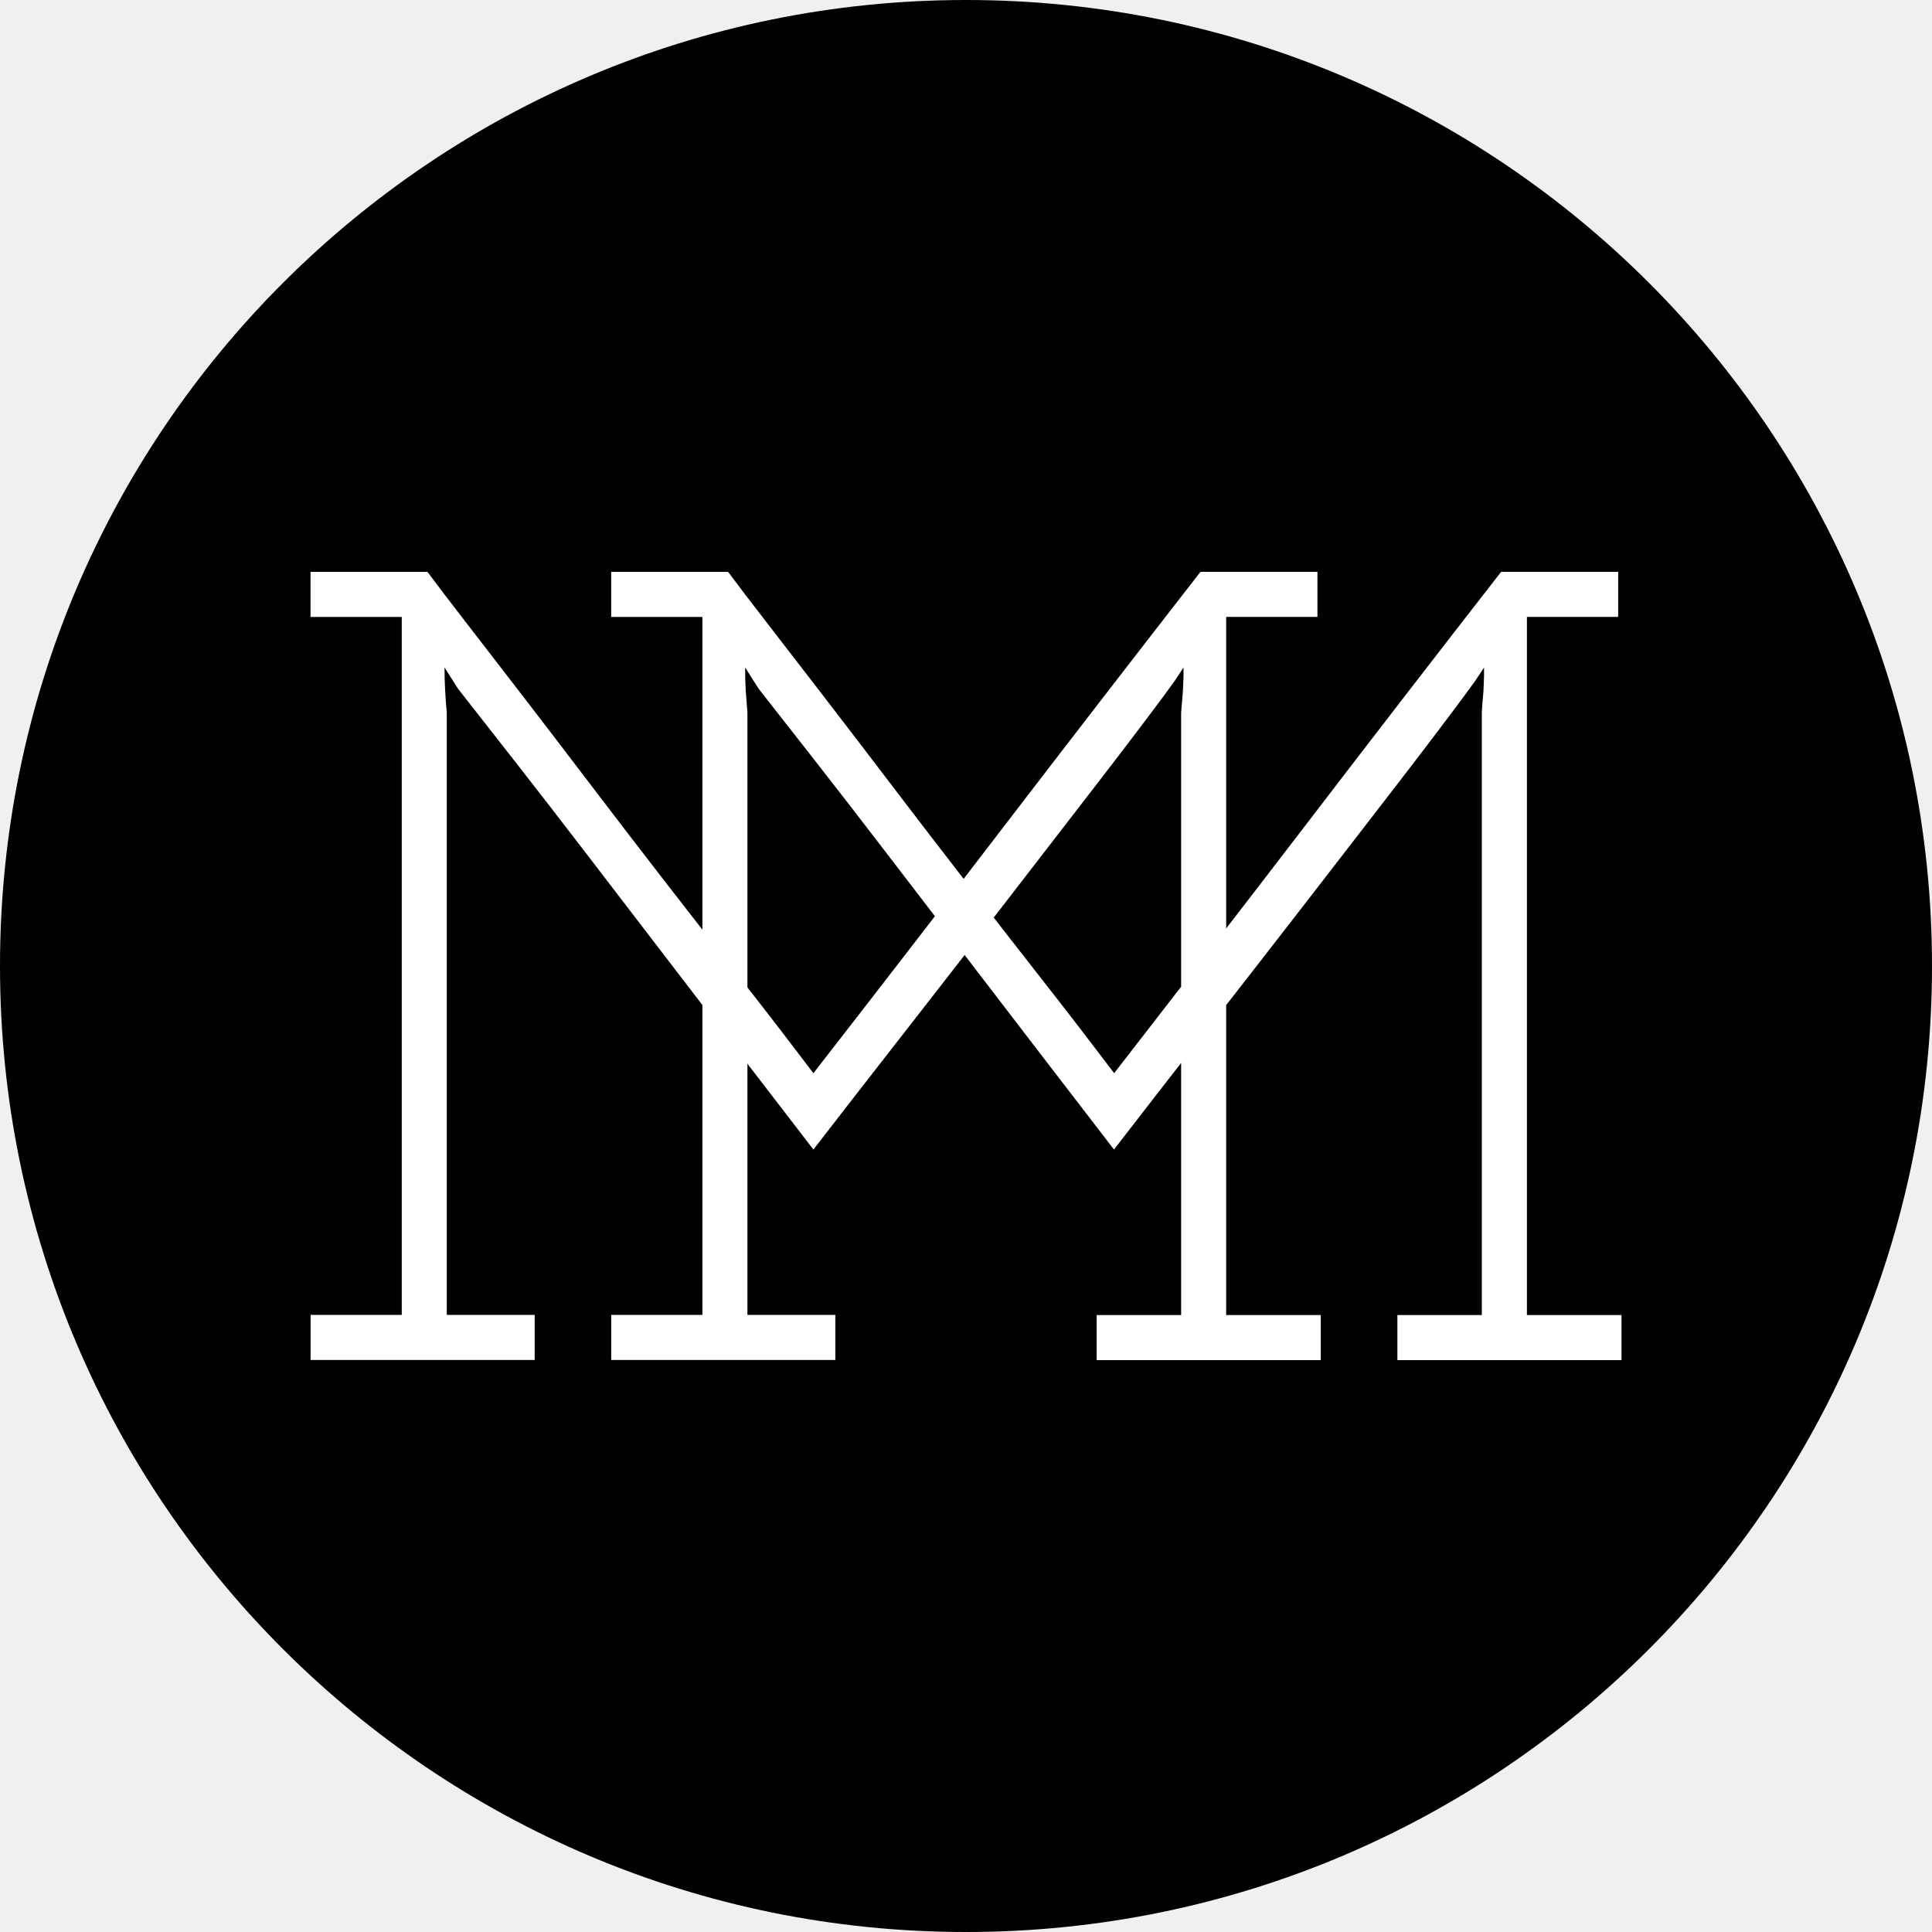
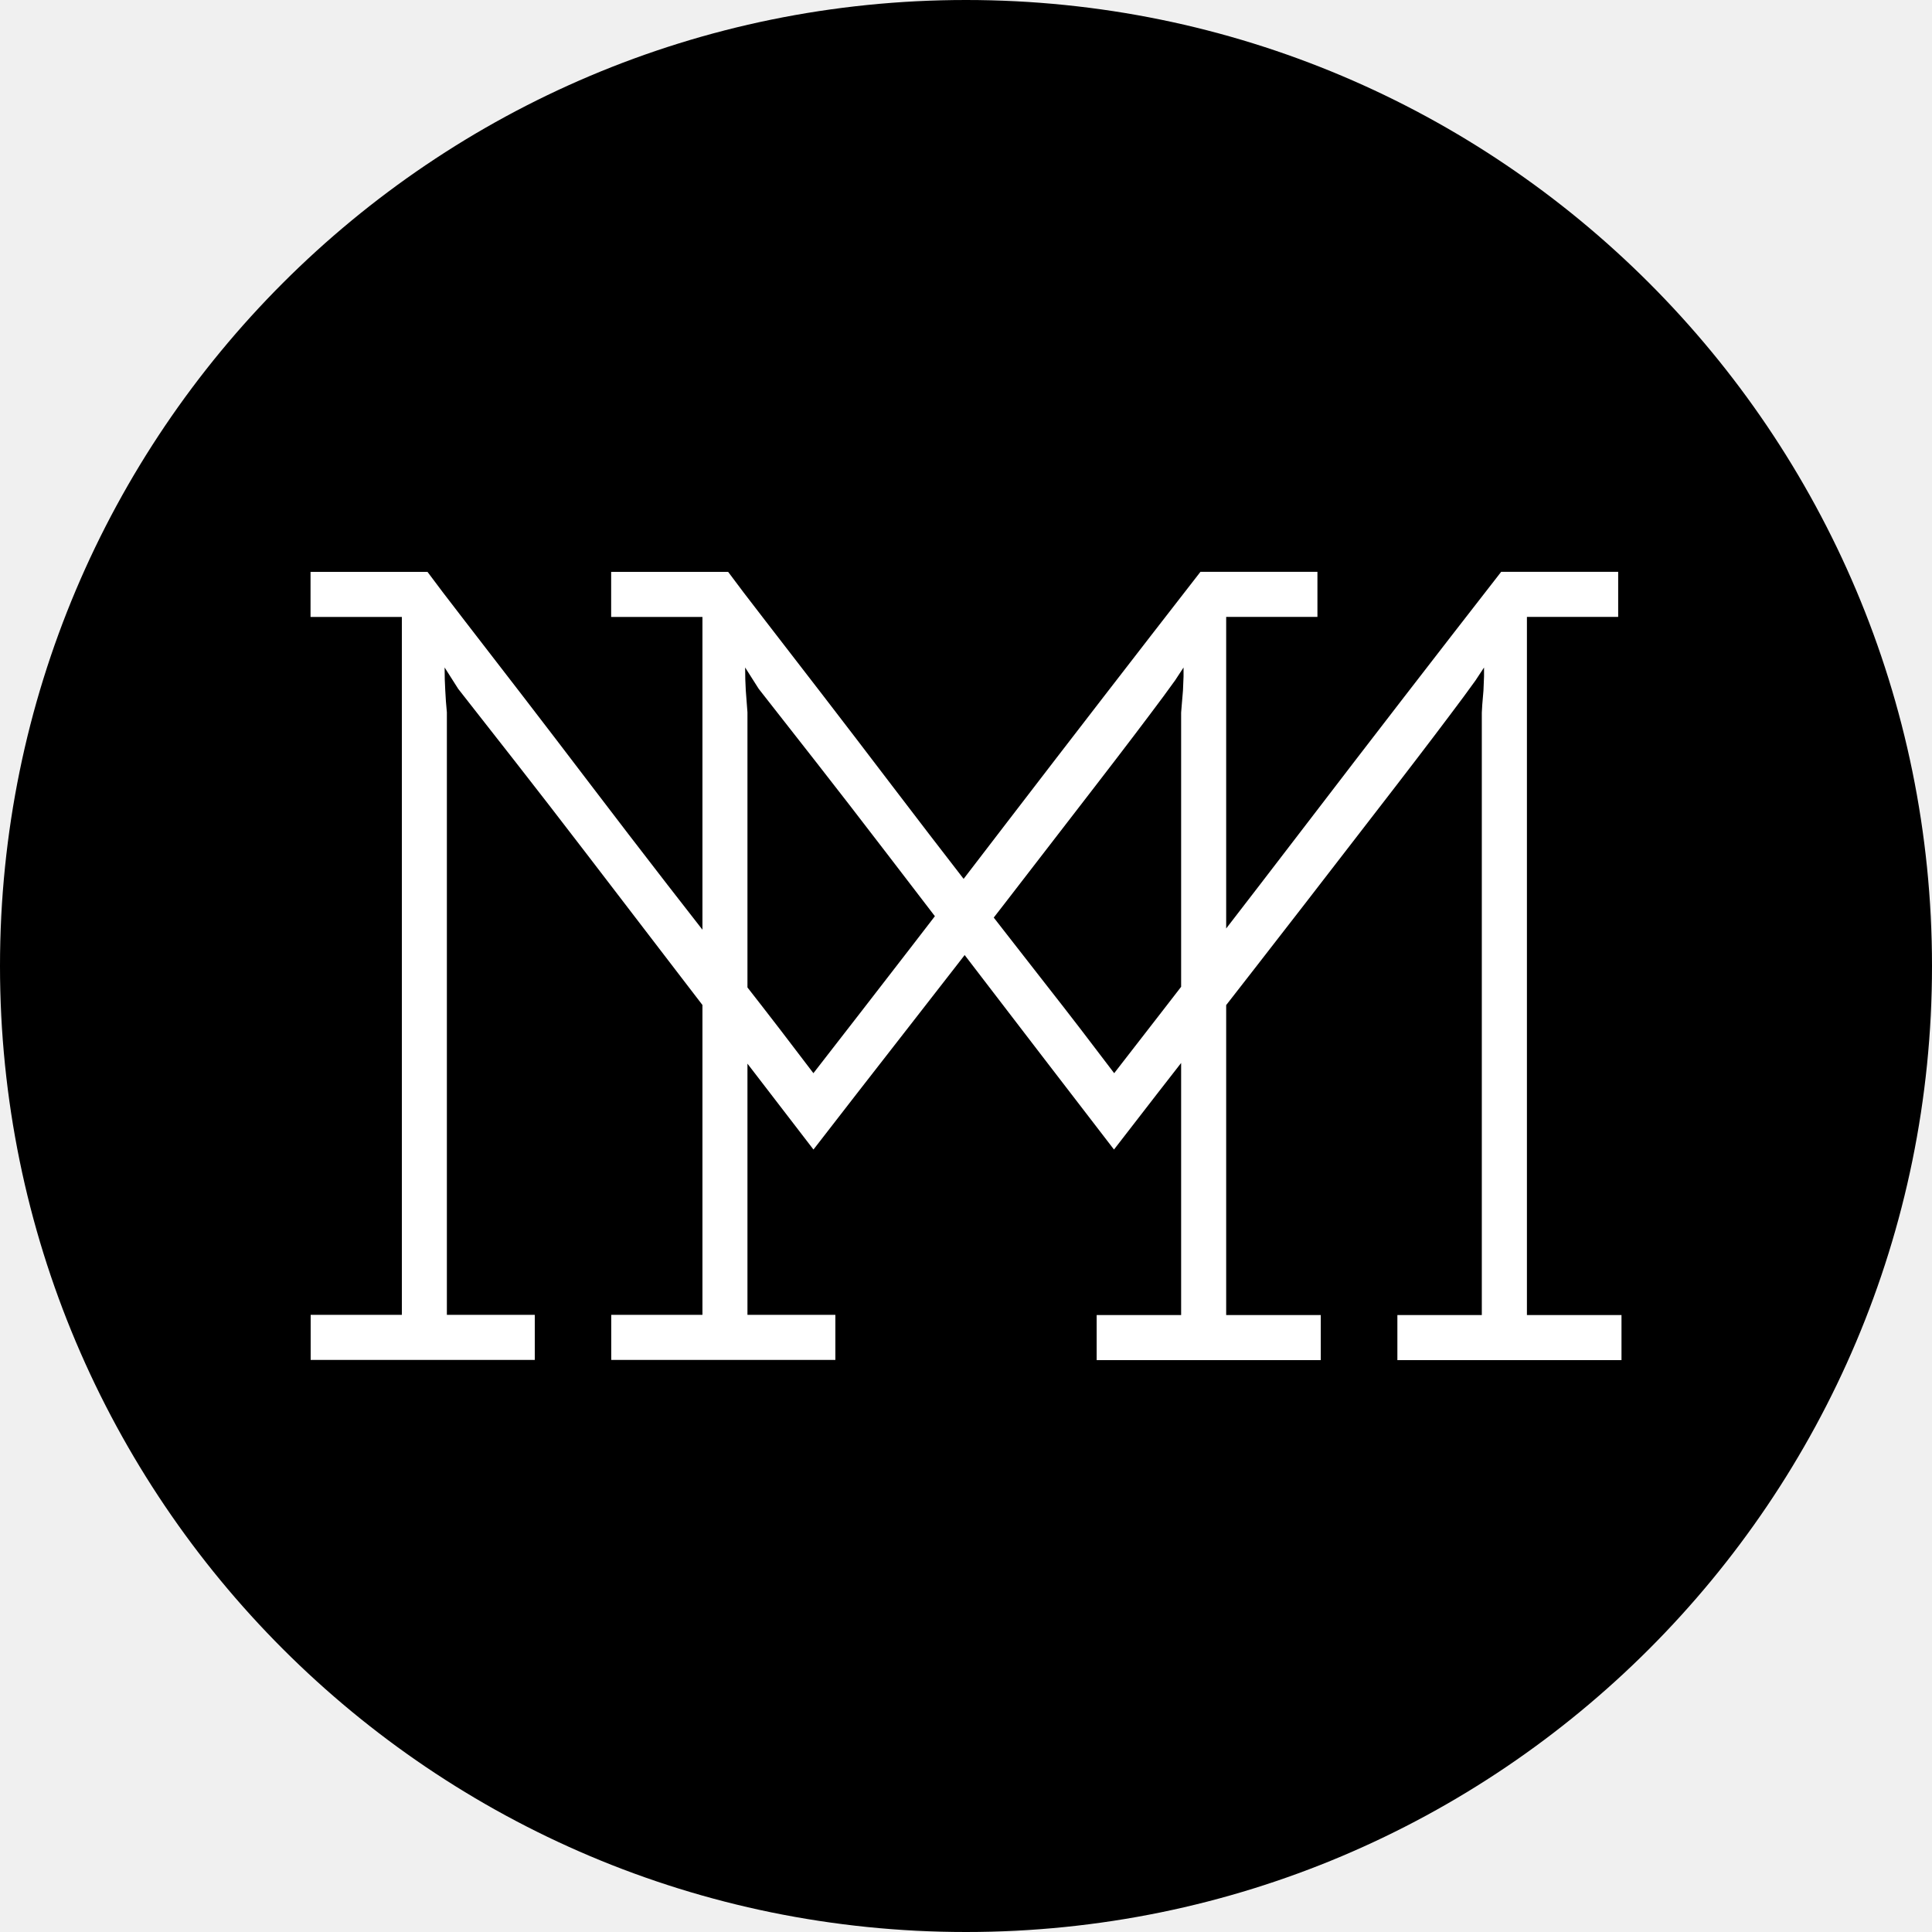
<svg xmlns="http://www.w3.org/2000/svg" width="60" height="60">
  <circle cx="30" cy="30" r="30" />
-   <path d="M37.28 17.758h3.634v1.4H38.08V40.84h2.938v1.4h-6.96v-1.4h2.623V22.13l.02-.245.036-.437.018-.438v-.28l-.264.402-.37.508c-.52.7-1.218 1.62-2.1 2.763-.88 1.143-1.826 2.367-2.836 3.674-1.01 1.304-2.04 2.628-3.084 3.968-1.047 1.34-1.994 2.56-2.84 3.655-1.616-2.1-2.986-3.883-4.11-5.352-1.125-1.47-2.103-2.746-2.936-3.83-.832-1.084-1.557-2.022-2.178-2.815l-1.81-2.31-.422-.664c0 .253.006.492.02.714.01.22.027.448.05.682v18.71h2.73v1.4h-6.96v-1.4h2.832V19.16H9.644v-1.4h3.632c.258.35.643.856 1.157 1.52l1.77 2.293c.666.864 1.382 1.802 2.154 2.816.77 1.013 1.56 2.04 2.365 3.08.807 1.034 1.6 2.06 2.384 3.06.783 1 1.5 1.935 2.155 2.8 2.017-2.594 4.02-5.187 6.01-7.787 1.994-2.6 3.997-5.194 6.01-7.782zm9.34 0h3.634v1.4H47.42V40.84h2.937v1.4h-6.96v-1.4h2.622V22.13l.015-.245.037-.437.017-.438v-.28l-.265.402-.37.508c-.52.7-1.216 1.62-2.097 2.763-.88 1.143-1.83 2.367-2.838 3.674-1.01 1.304-2.04 2.628-3.085 3.968-1.046 1.34-1.992 2.56-2.837 3.655-1.616-2.1-2.986-3.883-4.11-5.352-1.126-1.47-2.103-2.746-2.936-3.83-.83-1.084-1.557-2.022-2.177-2.815l-1.81-2.31-.422-.664c0 .253.005.492.018.714l.053.682v18.71h2.73v1.4h-6.96v-1.4h2.832V19.16h-2.833v-1.4h3.632c.258.35.642.856 1.157 1.52l1.77 2.293c.666.864 1.383 1.802 2.155 2.816s1.56 2.04 2.366 3.08c.808 1.034 1.6 2.06 2.385 3.06s1.5 1.935 2.155 2.8c2.014-2.594 4.018-5.187 6.01-7.787 1.99-2.6 3.992-5.194 6.007-7.782z" fill="#fff" />
+   <path d="M37.28 17.758h3.634v1.4H38.08V40.84h2.938v1.4h-6.96v-1.4h2.623V22.13l.02-.245.037-.437.018-.438v-.28l-.264.402-.37.508c-.52.7-1.217 1.62-2.1 2.763-.88 1.143-1.825 2.367-2.835 3.674-1.01 1.304-2.04 2.628-3.084 3.968-1.046 1.34-1.993 2.56-2.84 3.655-1.615-2.1-2.985-3.883-4.11-5.352-1.124-1.47-2.102-2.746-2.935-3.83-.832-1.084-1.557-2.022-2.178-2.815l-1.81-2.31-.422-.664c0 .252.006.49.02.713.01.22.027.448.05.682v18.71h2.73v1.4h-6.96v-1.4h2.832V19.16H9.644v-1.4h3.632c.258.35.643.856 1.157 1.52l1.77 2.293c.666.864 1.382 1.802 2.154 2.816.77 1.012 1.56 2.04 2.365 3.08.807 1.033 1.6 2.06 2.384 3.06.783 1 1.5 1.934 2.155 2.8 2.018-2.595 4.02-5.188 6.01-7.788 1.995-2.6 3.998-5.194 6.01-7.782zm9.34 0h3.634v1.4H47.42V40.84h2.937v1.4h-6.96v-1.4h2.622V22.13l.014-.245.037-.437.018-.438v-.28l-.265.402-.37.508c-.52.7-1.216 1.62-2.097 2.763-.88 1.143-1.83 2.367-2.838 3.674-1.01 1.304-2.04 2.628-3.085 3.968-1.046 1.34-1.992 2.56-2.837 3.655-1.616-2.1-2.986-3.883-4.11-5.352-1.126-1.47-2.103-2.746-2.936-3.83-.83-1.084-1.557-2.022-2.177-2.815l-1.81-2.31-.422-.664c0 .252.006.49.02.713l.052.682v18.71h2.73v1.4h-6.96v-1.4h2.832V19.16H18.98v-1.4h3.633c.258.35.642.856 1.157 1.52l1.77 2.293c.666.864 1.383 1.802 2.155 2.816s1.56 2.04 2.366 3.08c.81 1.033 1.6 2.06 2.386 3.06s1.5 1.934 2.155 2.8c2.015-2.595 4.02-5.188 6.01-7.788 1.99-2.6 3.993-5.194 6.008-7.782z" fill="#fff" />
</svg>
